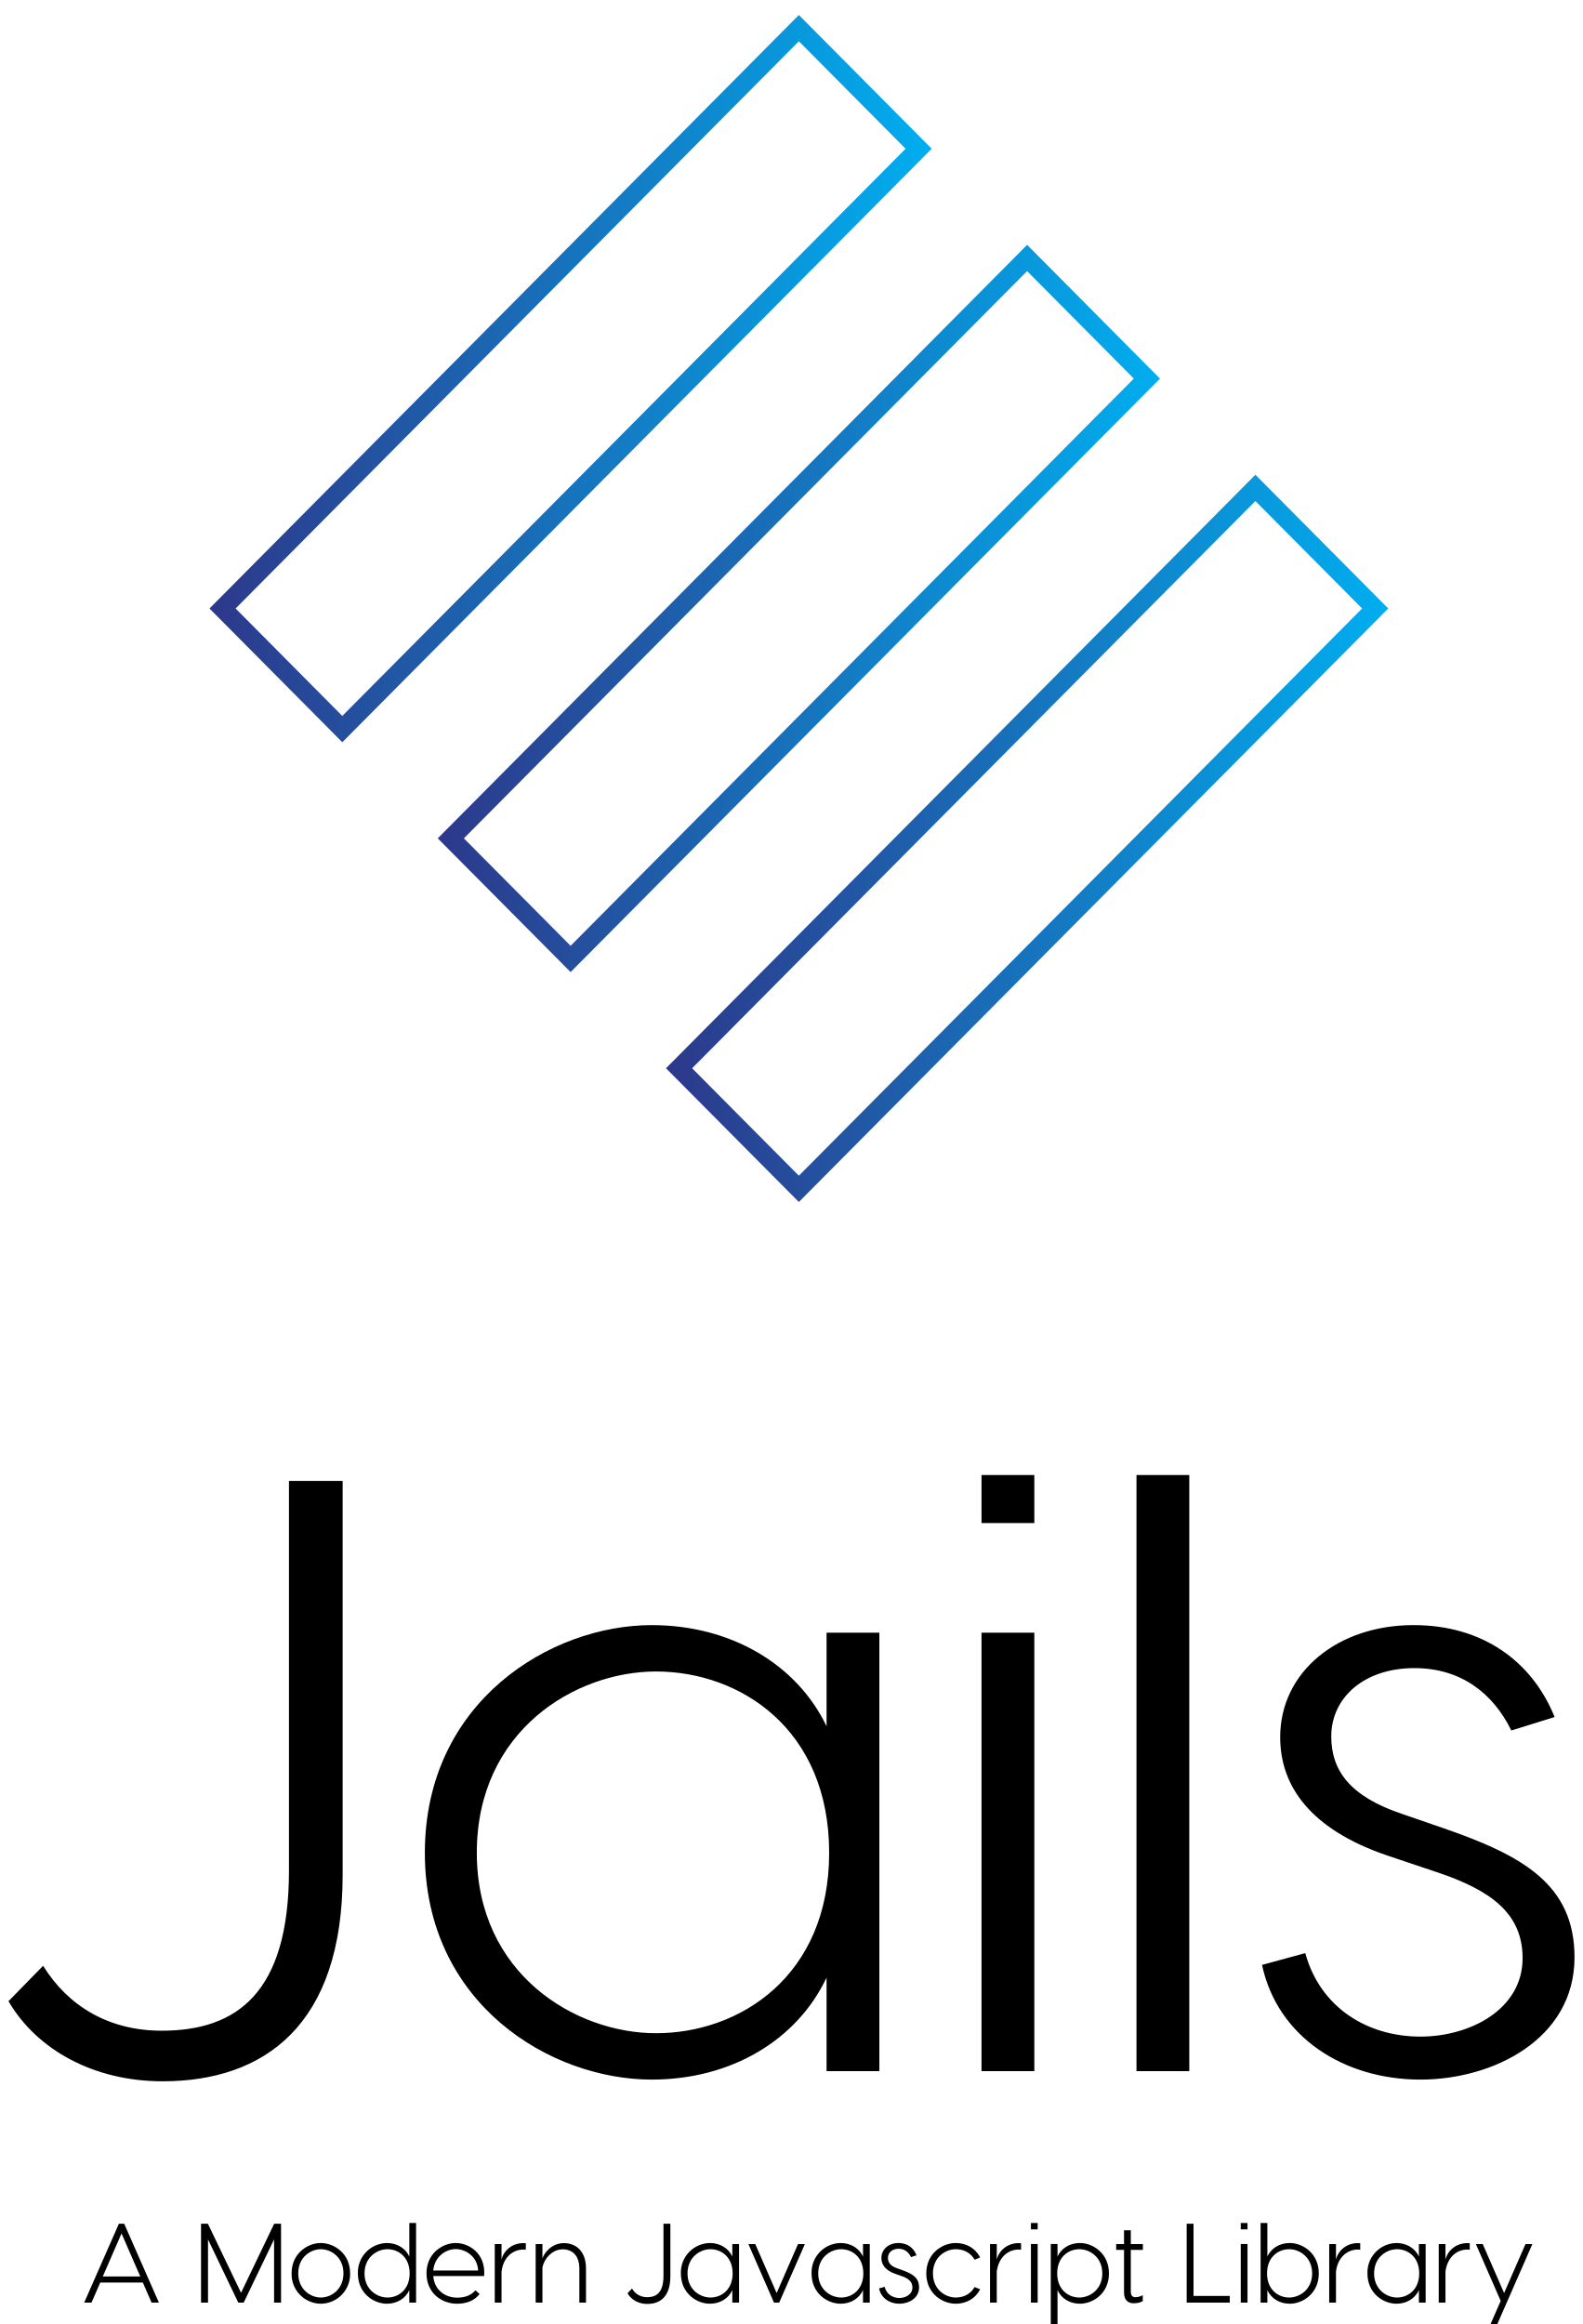
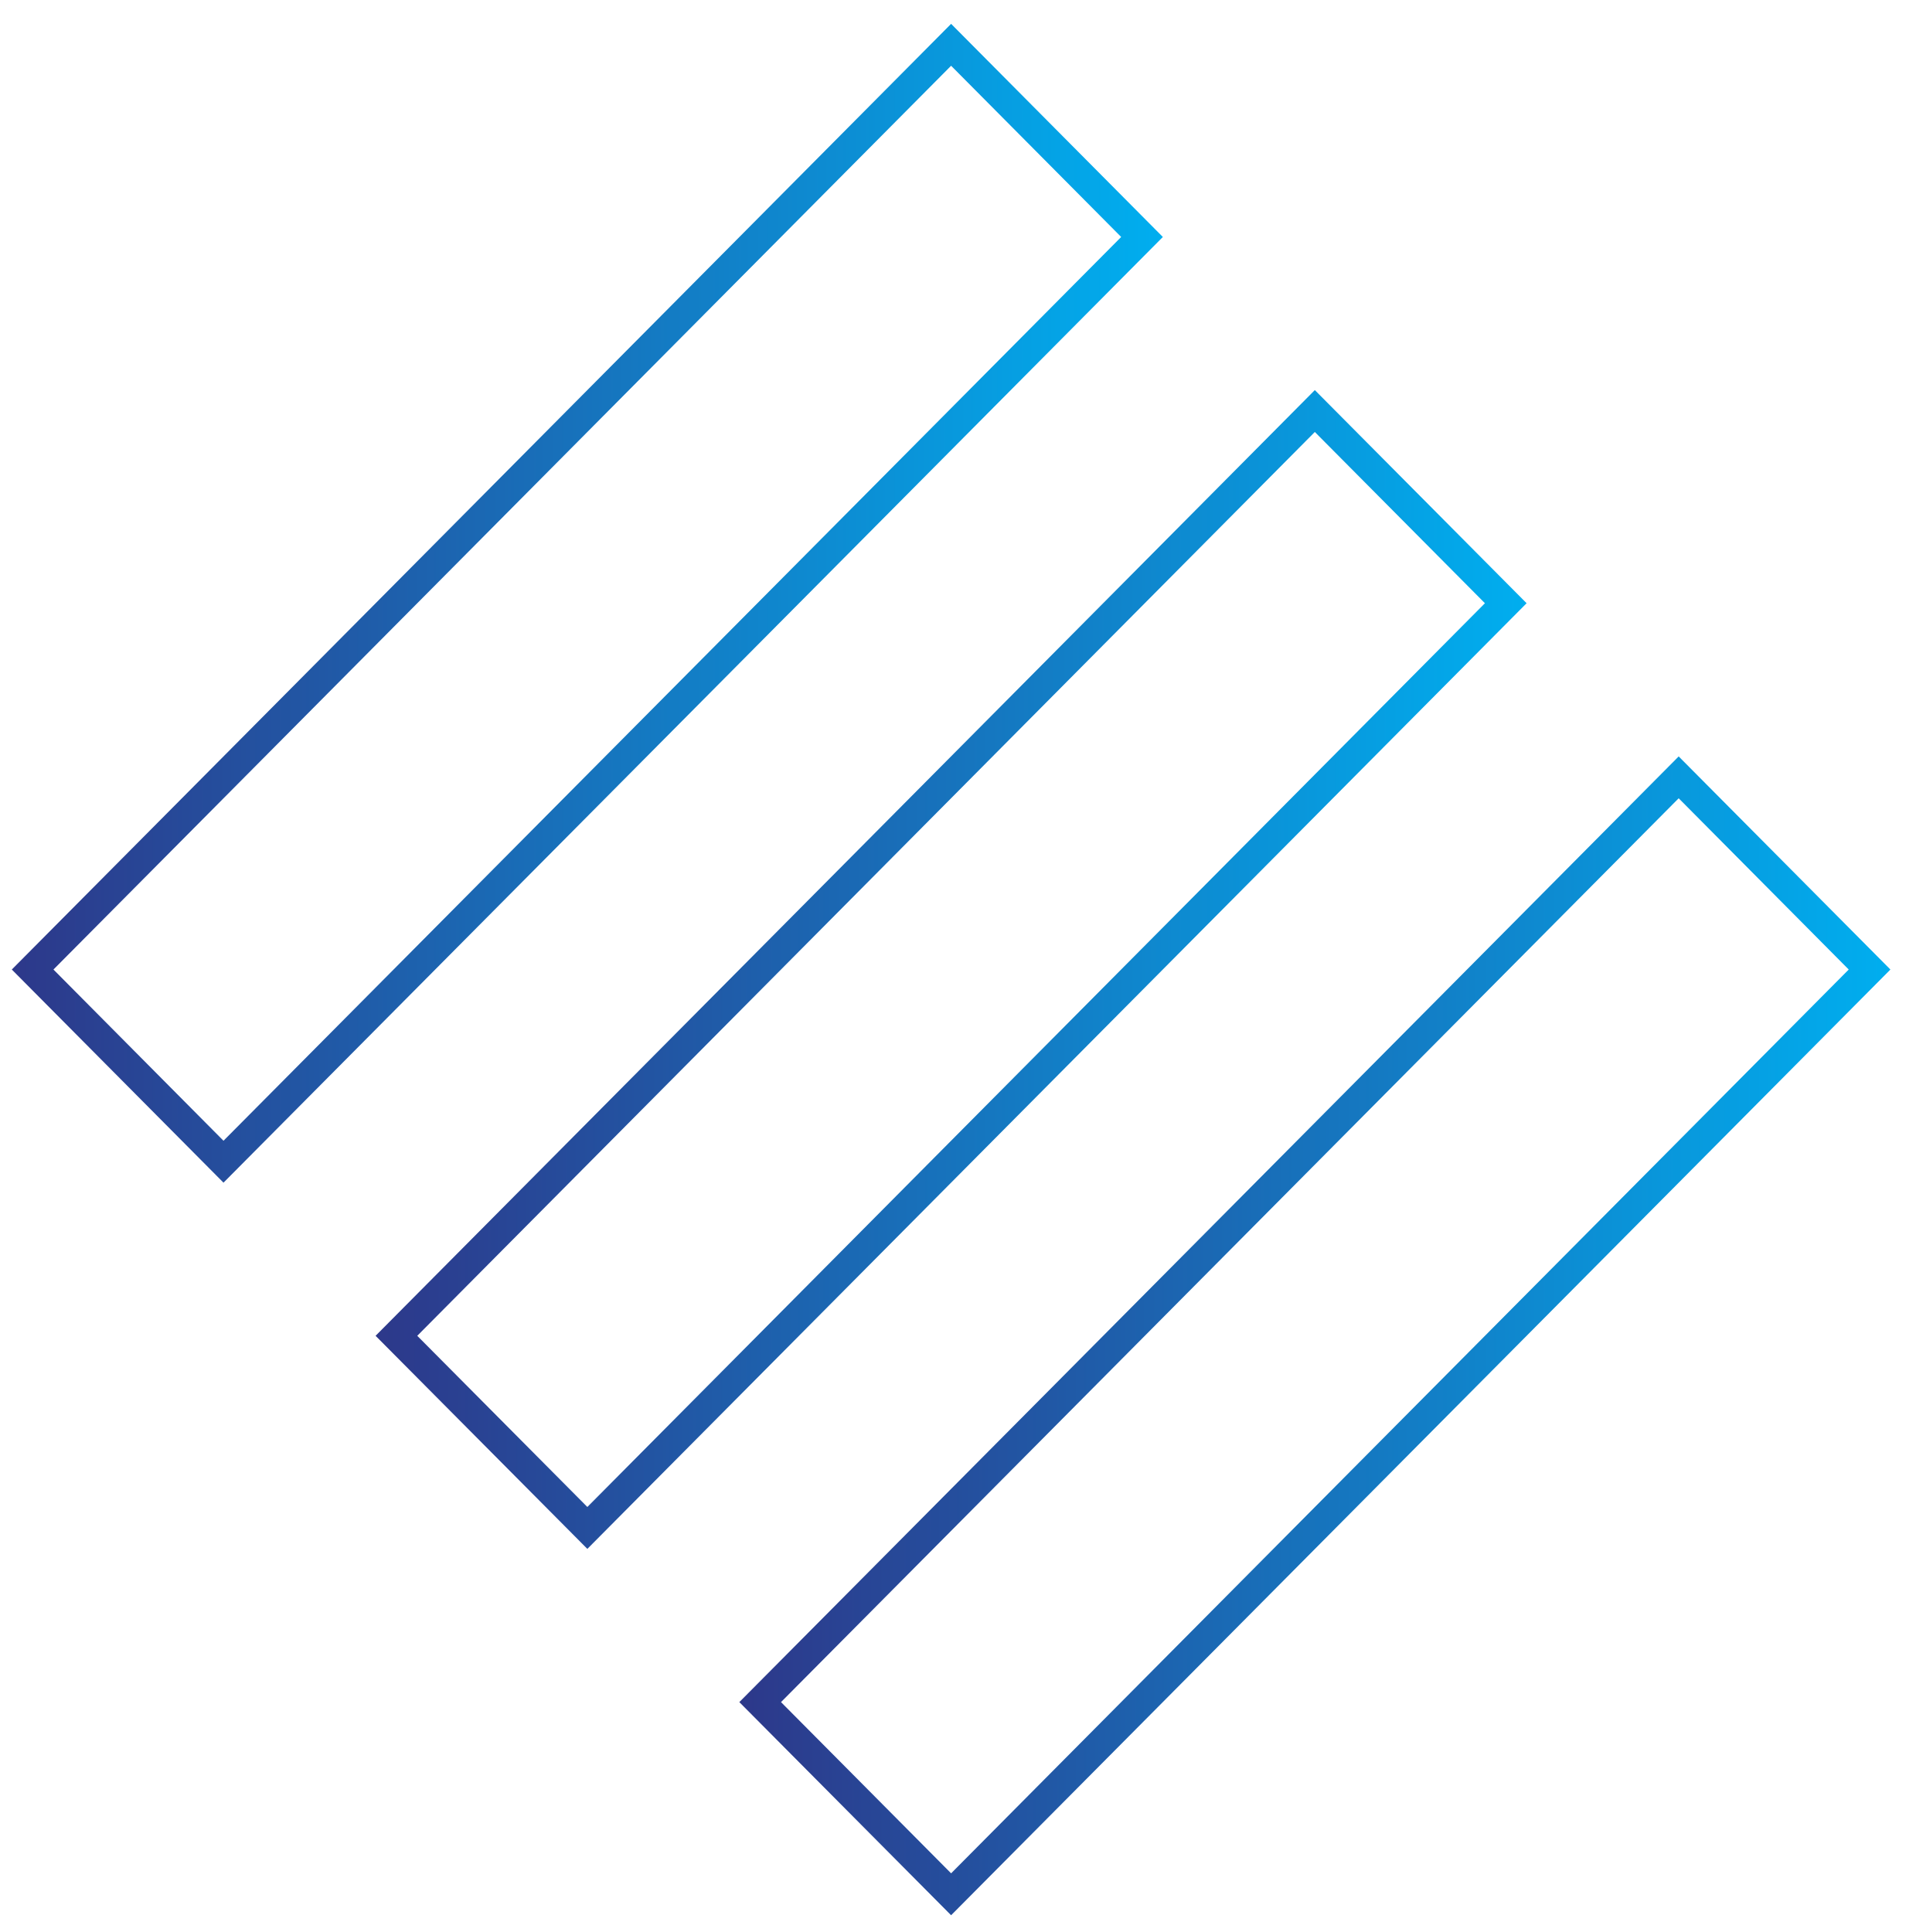
- <svg xmlns="http://www.w3.org/2000/svg" width="94" height="138">
+ <svg xmlns="http://www.w3.org/2000/svg" width="71px" height="72px" viewBox="0 0 71 72" version="1.1">
  <defs>
-     <linearGradient x1="0%" y1="0%" x2="100%" y2="0%" id="a">
+     <linearGradient x1="0%" y1="0%" x2="100%" y2="0%" id="linearGradient-1">
      <stop stop-color="#2D388A" offset="0%" />
      <stop stop-color="#00AEEF" offset="100%" />
    </linearGradient>
-     <linearGradient x1="0%" y1="0%" x2="100%" y2="0%" id="b">
+     <linearGradient x1="0%" y1="0%" x2="100%" y2="0%" id="linearGradient-2">
      <stop stop-color="#2D388A" offset="0%" />
      <stop stop-color="#00AEEF" offset="100%" />
    </linearGradient>
  </defs>
-   <g fill-rule="nonzero" fill="none">
-     <path d="M.245 35.245l7.888 7.943L43.135 7.945 35.245.002l-35 35.243zm7.888 6.381l-6.336-6.381L35.245 1.564l6.337 6.381-33.45 33.681z" fill="url(#a)" transform="translate(12.195 .887)" />
-     <path d="M13.8 48.895l7.89 7.941L56.69 21.594l-7.89-7.943L13.8 48.895zm7.89 6.38l-6.337-6.38 33.445-33.683 6.338 6.382-33.445 33.68z" fill="url(#b)" transform="translate(12.195 .887)" />
-     <path d="M70.245 35.245l-7.889-7.942-35.002 35.243 7.89 7.943 35-35.244zm-7.889-6.382l6.336 6.382-33.447 33.682-6.338-6.381 33.45-33.683z" fill="url(#a)" transform="translate(12.195 .887)" />
-     <g fill="#000">
-       <path d="M20.348 87.939v23.382c0 8.963-4.679 12.267-10.694 12.267-4.061 0-7.454-1.852-9.15-4.756l2.056-2.103c1.49 2.403 3.907 3.855 7.043 3.855 4.473 0 7.557-2.253 7.557-9.513V87.939h3.188zM38.7 96.5c4.73 0 8.637 2.353 10.385 6.008v-5.558h3.136v26.036h-3.136v-5.557c-1.748 3.705-5.655 6.058-10.385 6.058-6.015 0-13.47-4.506-13.47-13.469 0-8.962 7.455-13.518 13.47-13.518zm.257 2.754c-4.781 0-10.642 3.504-10.642 10.764 0 7.21 5.86 10.715 10.642 10.715 4.987 0 10.282-3.404 10.282-10.715 0-7.36-5.295-10.764-10.282-10.764zm22.466-11.667v2.854h-3.136v-2.854h3.136zm0 9.363v26.036h-3.136V96.951h3.136zm9.202-9.363v35.4H67.49v-35.4h3.136zm19.125 15.171c-1.08-2.203-2.982-3.705-5.758-3.705-2.982 0-4.936 1.753-4.936 4.056 0 2.003 1.08 3.555 4.216 4.606l2.468.851c4.626 1.603 7.762 3.305 7.762 7.661 0 4.857-4.832 7.26-9.15 7.26-4.524 0-8.483-2.503-9.408-6.81l2.57-.7c.874 3.204 3.65 4.957 6.838 4.957 2.93 0 6.066-1.603 6.066-4.657 0-2.704-1.954-4.055-5.09-5.107l-2.981-1.001c-4.524-1.552-6.324-4.106-6.324-7.01 0-3.905 3.445-6.66 7.917-6.66 4.113 0 7.043 2.154 8.38 5.458l-2.57.801z" />
-     </g>
-     <g fill="#000">
-       <path d="M9.002 136.73l-.52-1.192H5.954l-.52 1.191H5l2.06-4.682h.316l2.06 4.682h-.434zm-2.896-1.553H8.33l-1.113-2.555-1.112 2.555zm10.584-3.13v4.682h-.414v-3.752l-1.804 3.752h-.322l-1.797-3.752v3.752h-.415v-4.682h.408l1.968 4.1 1.968-4.1h.408zm2.364 1.144c.776 0 1.737.608 1.737 1.799a1.753 1.753 0 01-1.737 1.806 1.753 1.753 0 01-1.738-1.806c0-1.19.96-1.8 1.738-1.8zm0 .368c-.6 0-1.343.468-1.343 1.431 0 .97.744 1.438 1.343 1.438s1.342-.468 1.342-1.438c0-.963-.743-1.431-1.342-1.431zM24.306 132h.402V136.729h-.402v-.742c-.223.495-.724.809-1.33.809-.77 0-1.724-.602-1.724-1.8a1.75 1.75 0 011.725-1.805c.605 0 1.106.314 1.33.802V132zm-1.296 4.428c.638 0 1.316-.455 1.316-1.431 0-.984-.678-1.438-1.316-1.438-.613 0-1.363.468-1.363 1.438 0 .963.75 1.431 1.363 1.431zm4.054-3.237c.777 0 1.797.608 1.686 1.96h-3.022c.073.862.737 1.284 1.415 1.284.481 0 .83-.14 1.093-.435l.244.22c-.31.395-.764.576-1.343.576-.882 0-1.81-.609-1.81-1.806 0-1.19.96-1.8 1.737-1.8zm0 .36c-.566 0-1.257.422-1.336 1.272h2.666c-.046-.85-.763-1.271-1.33-1.271zm4.016-.354c.052 0 .098 0 .145.007v.388c-.053-.013-.1-.013-.139-.013-.658 0-1.198.481-1.303 1.304v1.846h-.402v-3.478h.402v.93c.112-.509.599-.984 1.297-.984zm2.409 0c.671 0 1.31.435 1.31 1.505v2.027h-.395v-2.027c0-.782-.435-1.137-.987-1.137-.652 0-1.12.602-1.205 1.077v2.087h-.402v-3.478h.402v.863c.066-.261.5-.917 1.277-.917zm6.32-1.15v3.124c0 1.197-.6 1.638-1.37 1.638-.52 0-.954-.247-1.172-.635l.264-.281c.19.321.5.515.901.515.573 0 .968-.301.968-1.27v-3.091h.408zm2.35 1.144c.605 0 1.105.314 1.329.802v-.742h.401v3.478h-.401v-.742c-.224.495-.724.809-1.33.809-.77 0-1.725-.602-1.725-1.8a1.75 1.75 0 011.725-1.805zm.032.368c-.612 0-1.363.468-1.363 1.438 0 .963.75 1.431 1.363 1.431.638 0 1.316-.455 1.316-1.431 0-.984-.678-1.438-1.316-1.438zm5.608-.308l-1.527 3.478h-.31l-1.52-3.478h.408l1.27 2.91 1.271-2.91h.408zm2.12-.06c.605 0 1.106.314 1.33.802v-.742h.401v3.478h-.402v-.742c-.223.495-.724.809-1.33.809-.77 0-1.724-.602-1.724-1.8a1.75 1.75 0 011.725-1.805zm.033.368c-.612 0-1.363.468-1.363 1.438 0 .963.75 1.431 1.363 1.431.638 0 1.316-.455 1.316-1.431 0-.984-.678-1.438-1.316-1.438zm4.147.468c-.139-.295-.382-.495-.738-.495-.381 0-.631.234-.631.542 0 .267.138.474.54.615l.315.114c.593.214.994.441.994 1.023 0 .649-.619.97-1.171.97-.58 0-1.087-.334-1.205-.91l.329-.093c.112.428.467.662.876.662.375 0 .776-.214.776-.622 0-.361-.25-.542-.651-.682l-.382-.134c-.58-.208-.81-.549-.81-.937 0-.521.441-.89 1.014-.89.526 0 .902.288 1.073.73l-.33.107zm2.659-.836c.612 0 1.158.294 1.448.856l-.329.134c-.23-.402-.639-.622-1.119-.622-.612 0-1.356.468-1.356 1.438 0 .963.744 1.431 1.356 1.431.48 0 .889-.22 1.119-.622l.33.134c-.29.562-.837.856-1.449.856-.79 0-1.751-.602-1.751-1.8 0-1.197.961-1.805 1.751-1.805zm3.732.006c.053 0 .099 0 .145.007v.388c-.053-.013-.099-.013-.138-.013-.658 0-1.198.481-1.304 1.304v1.846h-.401v-3.478h.401v.93c.112-.509.6-.984 1.297-.984zM61.622 132v.381h-.401V132h.401zm0 1.25v3.48h-.401v-3.48h.401zm2.508-.06c.77 0 1.725.61 1.725 1.807s-.955 1.799-1.725 1.799c-.605 0-1.106-.314-1.33-.81V138h-.4v-4.75h.4v.743c.224-.488.725-.802 1.33-.802zm-.033 3.238c.613 0 1.363-.468 1.363-1.431 0-.97-.75-1.438-1.363-1.438-.638 0-1.316.454-1.316 1.438 0 .976.678 1.431 1.316 1.431zm3.772-2.83h-.717v2.482c0 .214.092.328.27.328a.909.909 0 00.44-.12v.354c-.144.08-.296.127-.546.127-.29 0-.566-.154-.566-.635v-2.535h-.467v-.348h.467v-.816h.402v.816h.717v.348zm3.008 2.736h2.153v.395h-2.56v-4.682h.407v4.287zM74.083 132v.381h-.401V132h.401zm0 1.25v3.48h-.401v-3.48h.401zm2.508-.06c.77 0 1.725.61 1.725 1.807s-.955 1.799-1.725 1.799c-.606 0-1.106-.314-1.33-.81v.743h-.401V132h.401v1.993c.224-.488.724-.802 1.33-.802zm-.033 3.238c.612 0 1.363-.468 1.363-1.431 0-.97-.75-1.438-1.363-1.438-.638 0-1.316.454-1.316 1.438 0 .976.678 1.431 1.316 1.431zm4.075-3.23c.052 0 .098 0 .144.006v.388c-.052-.013-.098-.013-.138-.013-.658 0-1.198.481-1.303 1.304v1.846h-.402v-3.478h.402v.93c.112-.509.599-.984 1.297-.984zm2.297-.007c.605 0 1.106.314 1.33.802v-.742h.401v3.478h-.401v-.742c-.224.495-.725.809-1.33.809-.77 0-1.725-.602-1.725-1.8a1.75 1.75 0 011.725-1.805zm.033.368c-.612 0-1.363.468-1.363 1.438 0 .963.75 1.431 1.363 1.431.638 0 1.316-.455 1.316-1.431 0-.984-.678-1.438-1.316-1.438zm4.173-.362c.053 0 .099 0 .145.007v.388c-.053-.013-.099-.013-.138-.013-.659 0-1.198.481-1.304 1.304v1.846h-.401v-3.478h.401v.93c.112-.509.6-.984 1.297-.984zm3.456.054H91L88.92 138h-.402l.6-1.371-1.475-3.378h.408l1.27 2.91 1.27-2.91z" />
+   <g id="Page-1" stroke="none" stroke-width="1" fill="none" fill-rule="evenodd">
+     <g id="logo" fill-rule="nonzero">
+       <g id="SvgjsG1008">
+         <g id="SvgjsG1009">
+           <g id="Group" transform="translate(0.194727, 0.886526)">
+             <path d="M0.245,35.245 L8.133,43.188 L43.135,7.945 L35.245,0.002 L0.245,35.245 Z M8.133,41.626 L1.797,35.245 L35.245,1.564 L41.582,7.945 L8.133,41.626 Z" id="Shape" fill="url(#linearGradient-1)" />
+             <path d="M13.8,48.895 L21.691,56.836 L56.689,21.594 L48.798,13.651 L13.8,48.895 Z M21.691,55.274 L15.353,48.895 L48.798,15.212 L55.136,21.594 L21.691,55.274 Z" id="Shape" fill="url(#linearGradient-2)" />
+             <path d="M70.245,35.245 L62.356,27.303 L27.354,62.546 L35.245,70.489 L70.245,35.245 Z M62.356,28.863 L68.692,35.245 L35.245,68.927 L28.907,62.546 L62.356,28.863 Z" id="Shape" fill="url(#linearGradient-1)" />
+           </g>
+         </g>
+       </g>
    </g>
  </g>
</svg>
